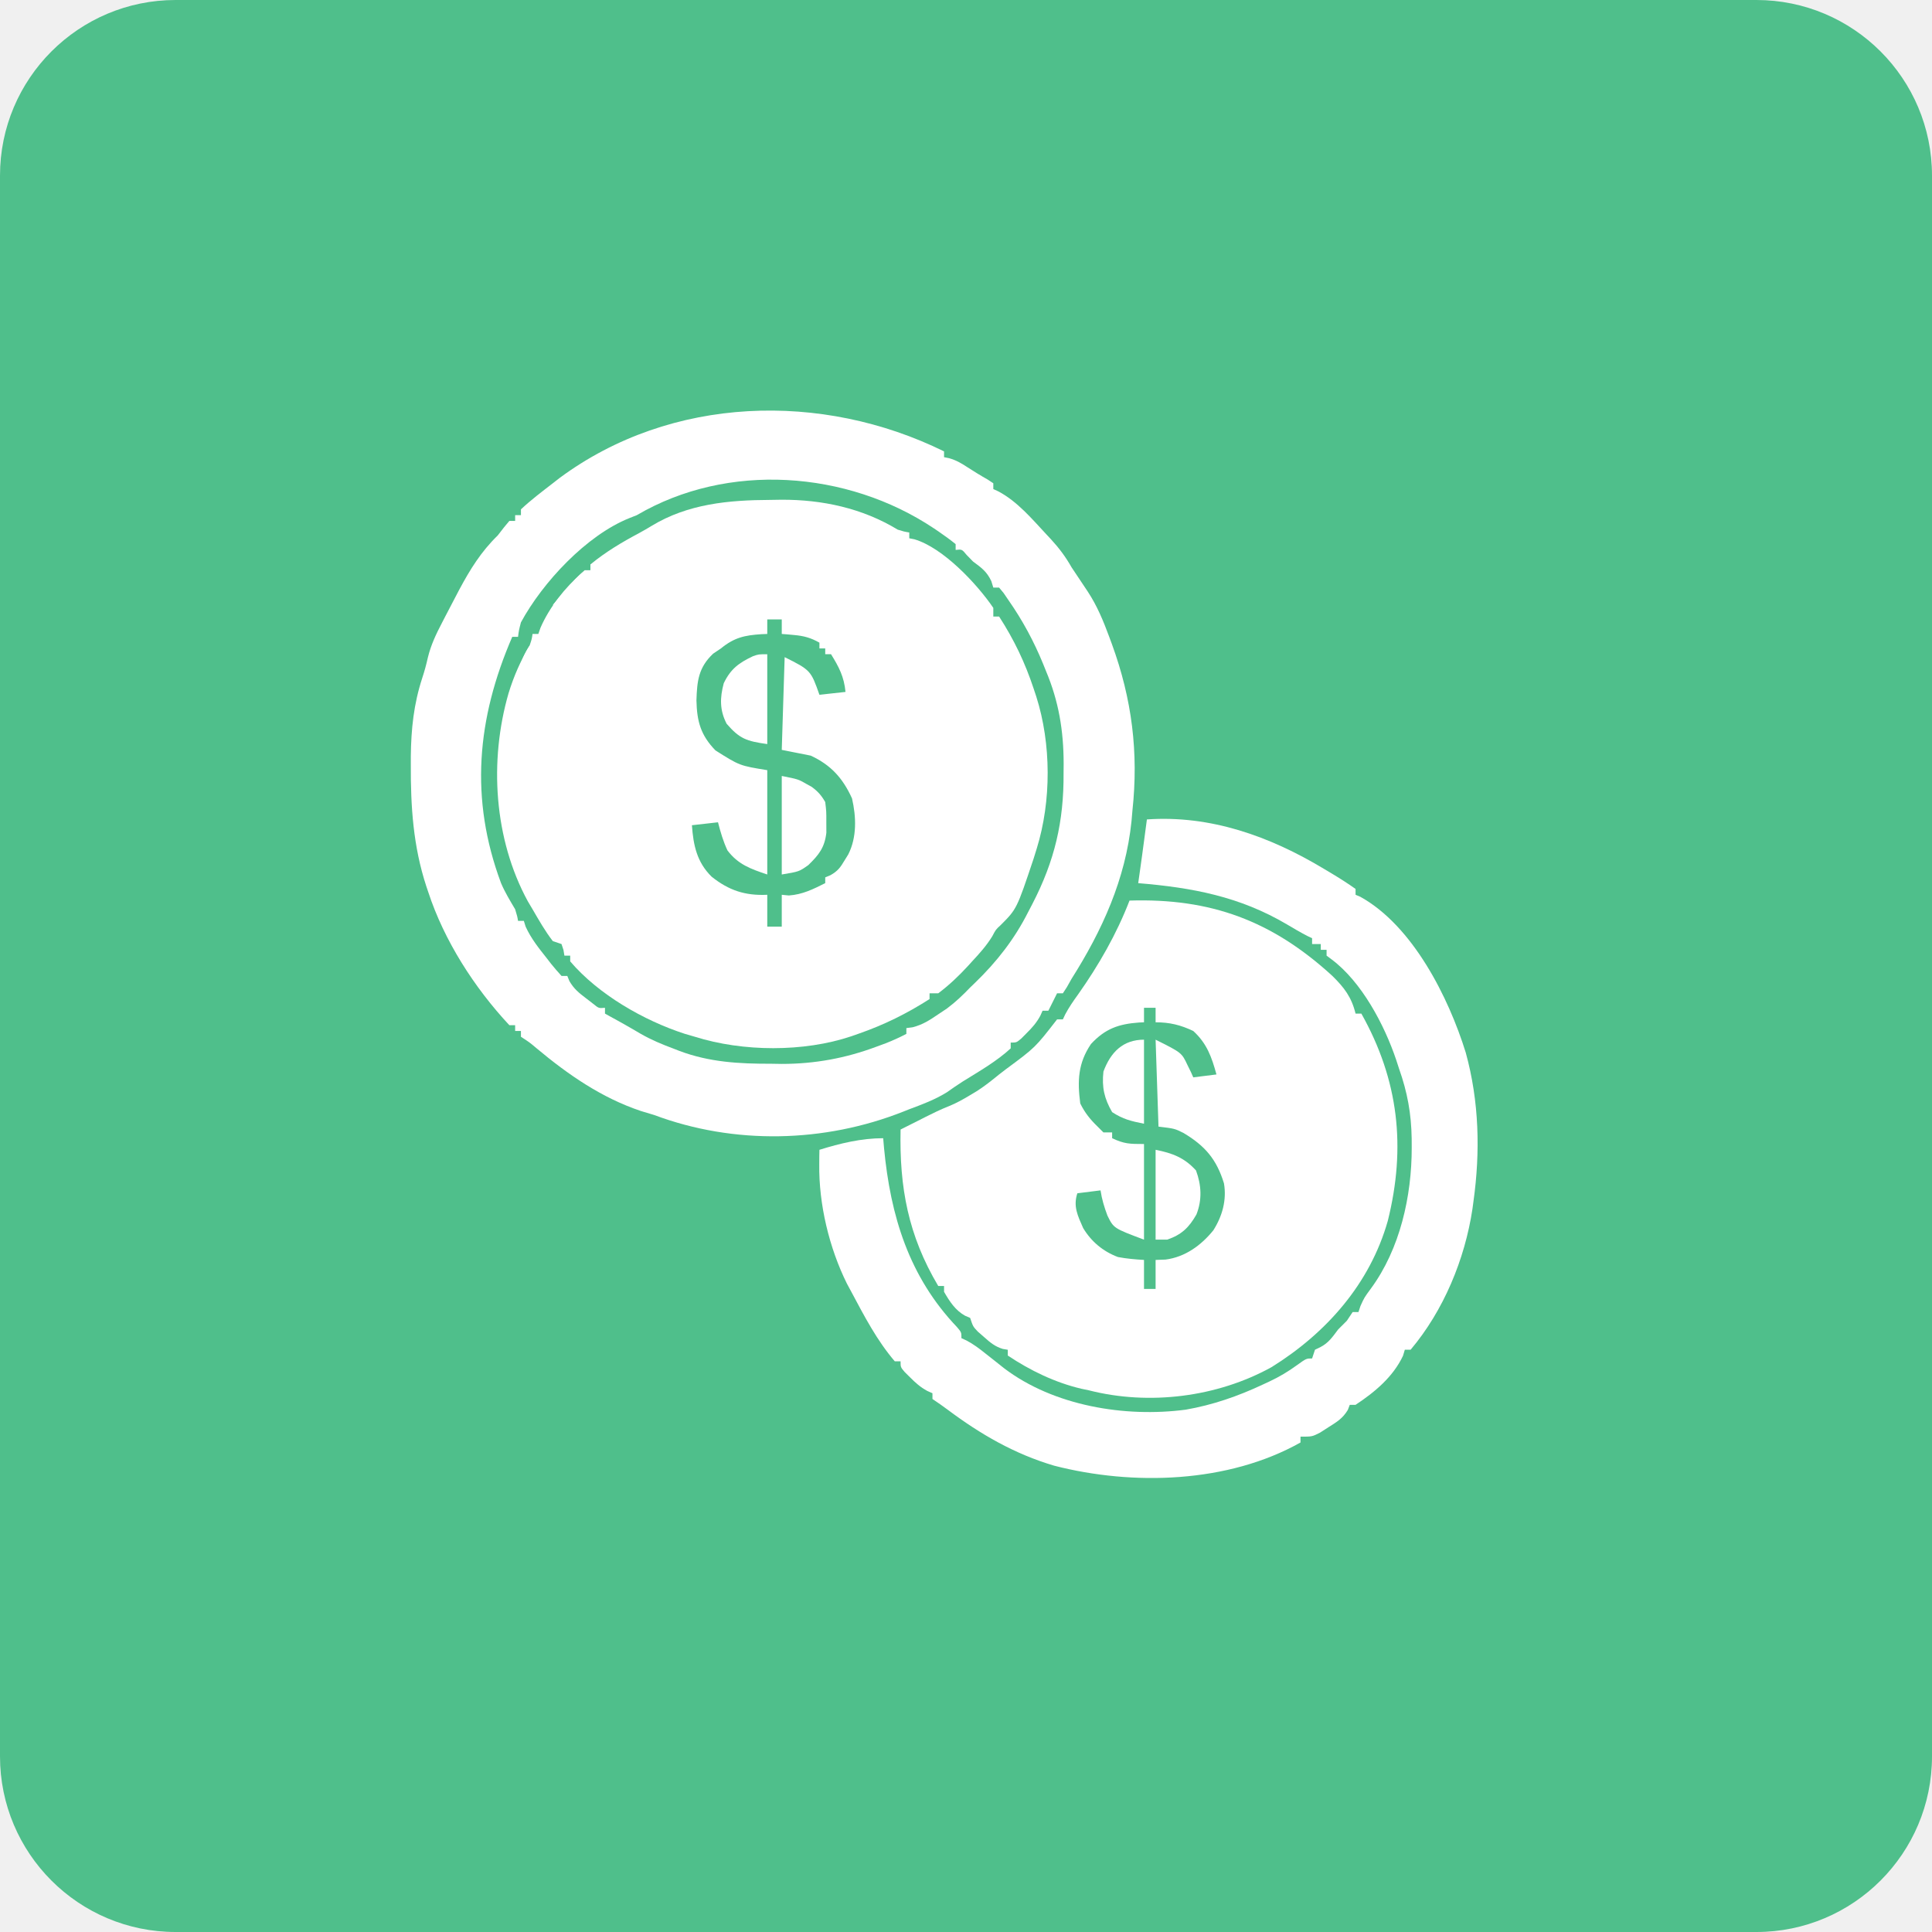
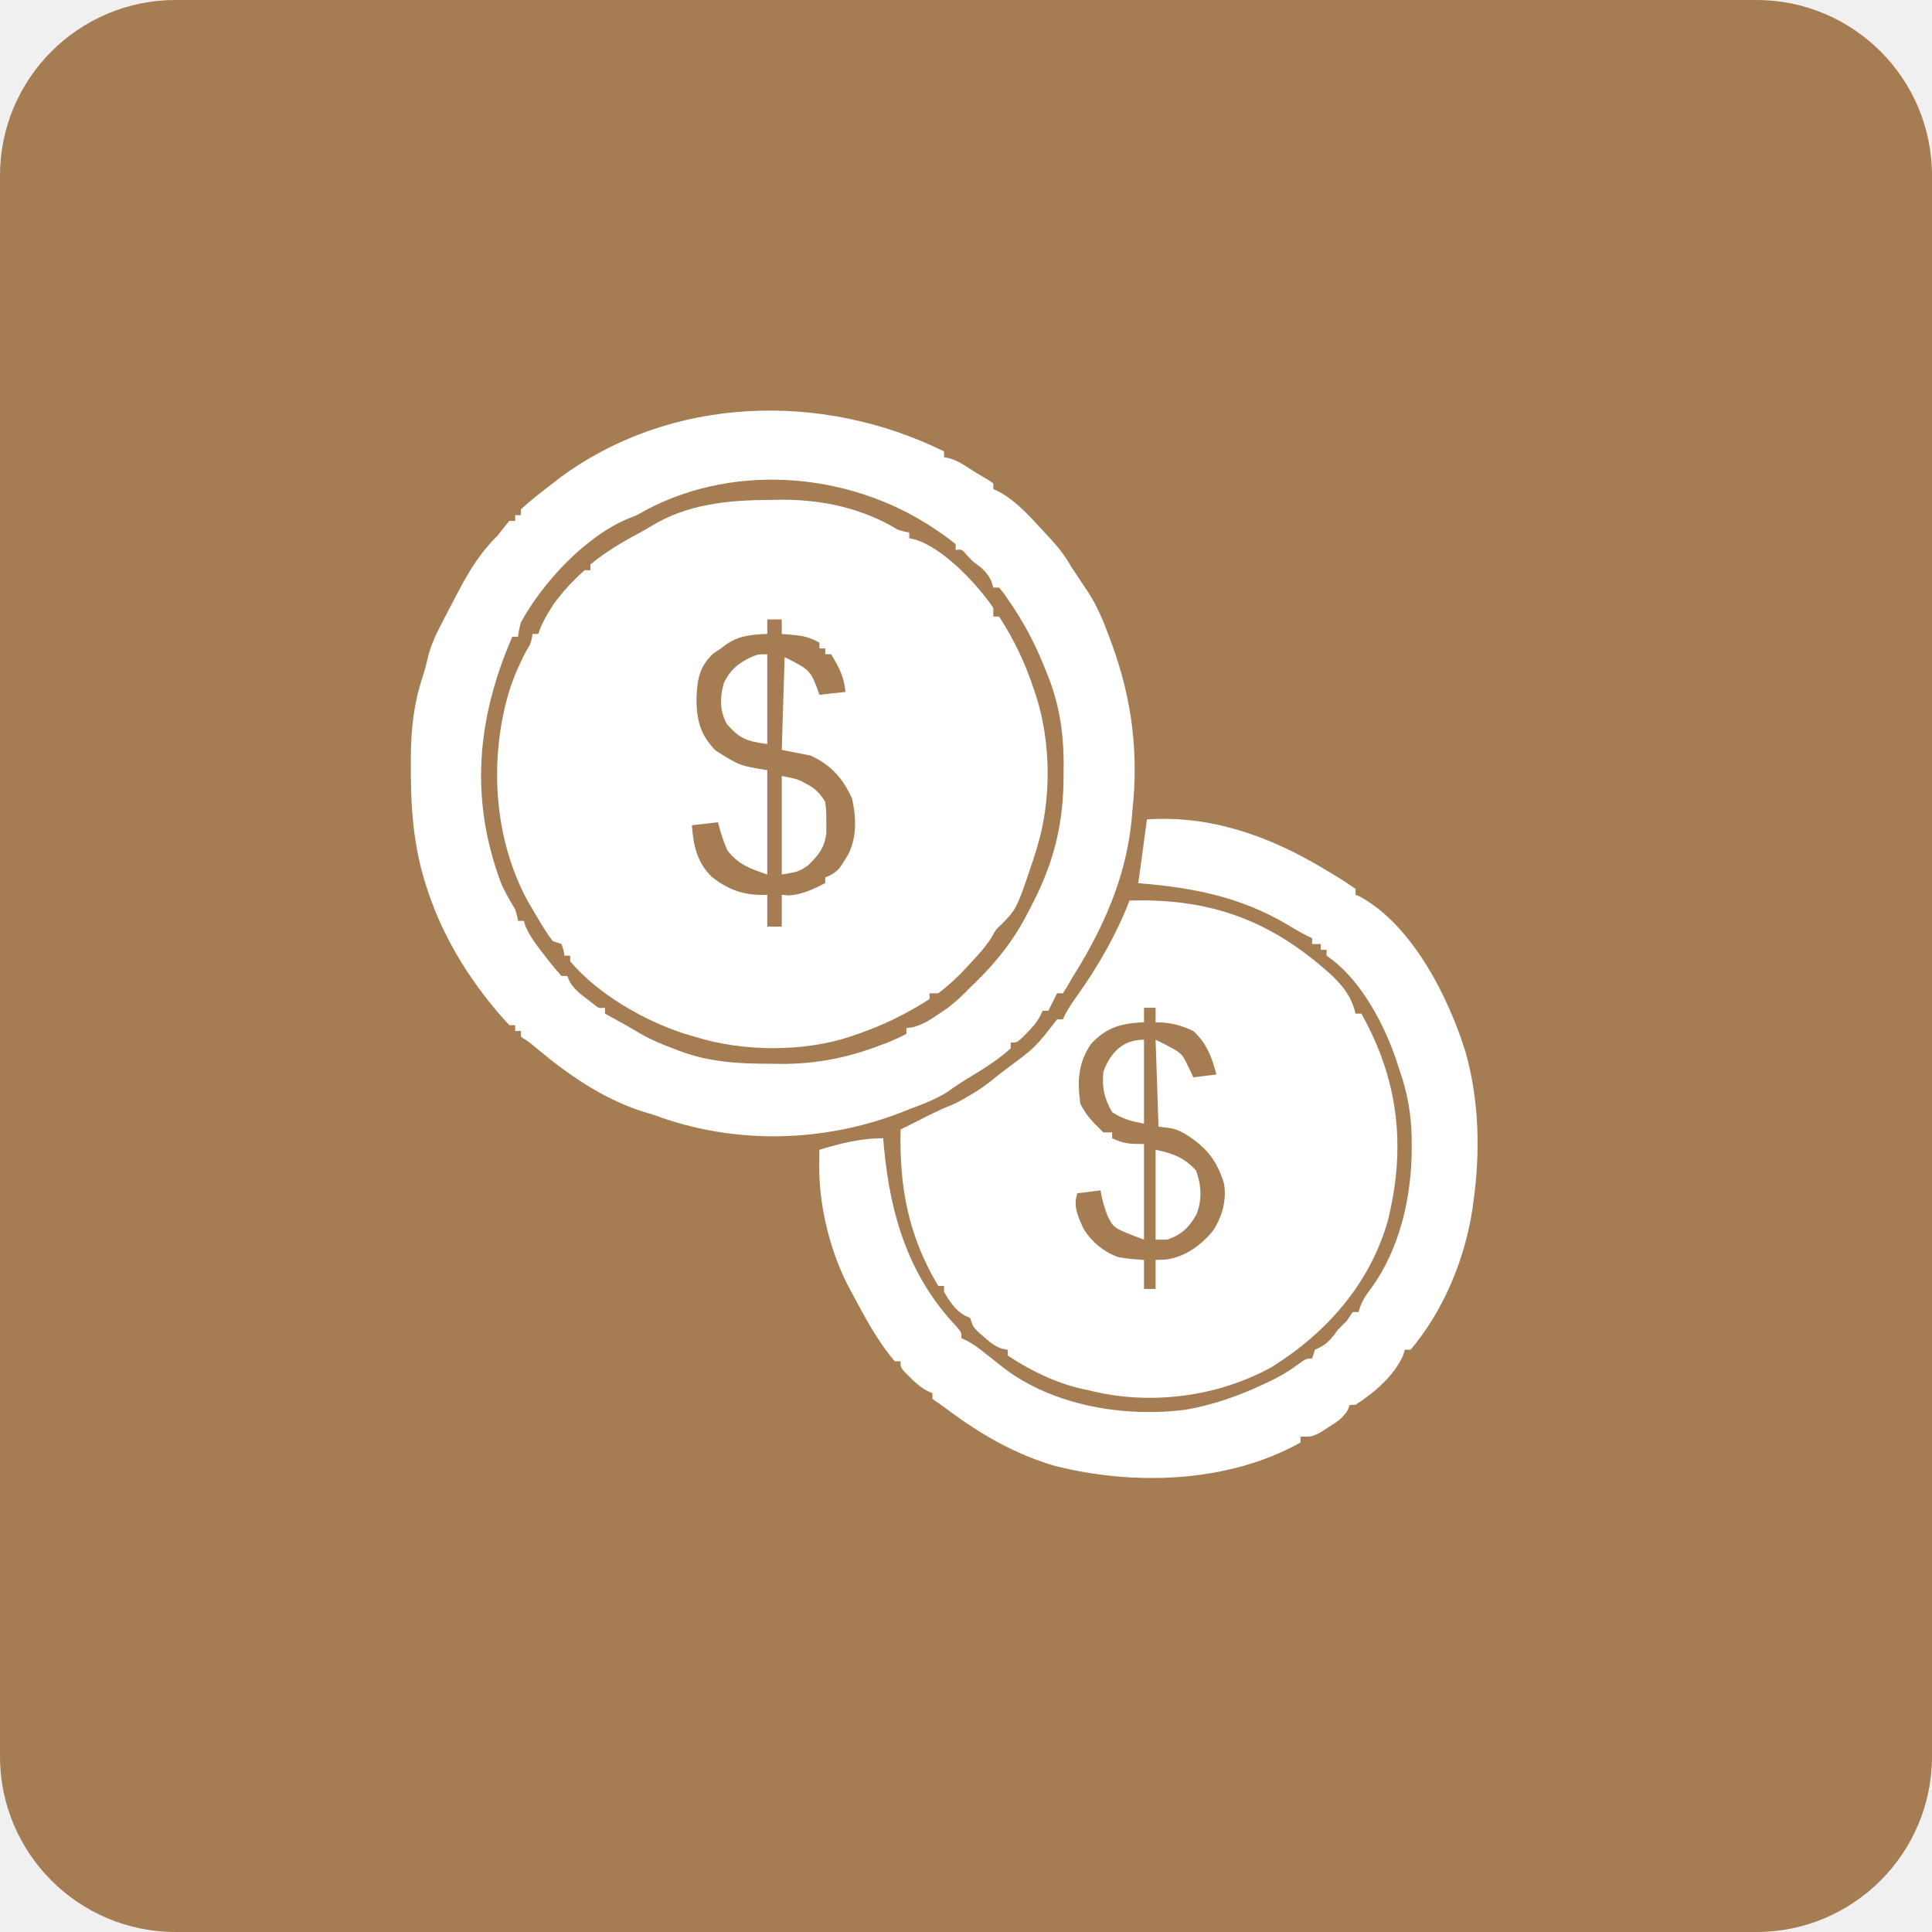
<svg xmlns="http://www.w3.org/2000/svg" width="44" height="44" viewBox="0 0 44 44" fill="none">
-   <rect width="44" height="44" rx="4" fill="#4FBF8B" />
+   <rect width="44" height="44" rx="4" fill="#A67C52" />
  <path d="M17.544 11.385C17.626 11.384 17.709 11.382 17.794 11.381C18.726 11.377 19.642 11.574 20.444 12.062C20.589 12.107 20.589 12.107 20.708 12.127C20.708 12.171 20.708 12.215 20.708 12.259C20.747 12.267 20.785 12.274 20.825 12.282C21.479 12.475 22.247 13.294 22.622 13.844C22.622 13.909 22.622 13.974 22.622 14.041C22.666 14.041 22.709 14.041 22.754 14.041C23.095 14.569 23.345 15.091 23.542 15.687C23.561 15.746 23.581 15.805 23.601 15.865C23.943 16.94 23.946 18.241 23.612 19.322C23.588 19.399 23.564 19.477 23.539 19.557C23.156 20.702 23.156 20.702 22.788 21.07C22.679 21.17 22.679 21.17 22.599 21.322C22.468 21.536 22.309 21.713 22.139 21.895C22.109 21.929 22.078 21.963 22.047 21.997C21.835 22.227 21.618 22.434 21.368 22.622C21.303 22.622 21.237 22.622 21.17 22.622C21.17 22.665 21.17 22.709 21.17 22.753C20.652 23.084 20.138 23.339 19.557 23.541C19.502 23.561 19.446 23.58 19.389 23.6C18.305 23.965 16.916 23.955 15.824 23.611C15.748 23.589 15.672 23.567 15.594 23.544C14.662 23.242 13.63 22.65 12.986 21.895C12.986 21.852 12.986 21.808 12.986 21.764C12.942 21.764 12.899 21.764 12.854 21.764C12.847 21.721 12.84 21.679 12.833 21.636C12.818 21.591 12.803 21.546 12.788 21.5C12.723 21.478 12.657 21.456 12.59 21.433C12.414 21.206 12.273 20.956 12.128 20.707C12.093 20.648 12.058 20.589 12.021 20.527C11.248 19.109 11.137 17.328 11.582 15.788C11.704 15.392 11.853 15.056 12.062 14.701C12.112 14.552 12.112 14.552 12.128 14.438C12.171 14.438 12.215 14.438 12.26 14.438C12.277 14.391 12.293 14.344 12.31 14.295C12.512 13.832 12.866 13.381 13.25 13.052C13.315 13.03 13.381 13.008 13.448 12.986C13.448 12.942 13.448 12.898 13.448 12.854C13.787 12.573 14.169 12.346 14.557 12.14C14.652 12.088 14.746 12.034 14.839 11.977C15.67 11.473 16.595 11.389 17.544 11.385ZM17.474 14.107C17.474 14.216 17.474 14.325 17.474 14.438C17.431 14.439 17.388 14.441 17.343 14.443C16.96 14.468 16.724 14.518 16.418 14.768C16.33 14.827 16.33 14.827 16.241 14.887C15.907 15.203 15.875 15.508 15.861 15.951C15.872 16.433 15.959 16.744 16.294 17.09C16.845 17.438 16.845 17.438 17.474 17.54C17.474 18.324 17.474 19.108 17.474 19.916C17.096 19.789 16.81 19.689 16.567 19.367C16.47 19.159 16.409 18.95 16.352 18.727C16.058 18.76 16.058 18.76 15.758 18.794C15.79 19.249 15.871 19.636 16.207 19.966C16.597 20.278 16.971 20.402 17.474 20.378C17.474 20.617 17.474 20.857 17.474 21.104C17.583 21.104 17.692 21.104 17.804 21.104C17.804 20.864 17.804 20.624 17.804 20.378C17.857 20.383 17.91 20.388 17.965 20.394C18.278 20.372 18.516 20.252 18.794 20.113C18.794 20.07 18.794 20.026 18.794 19.982C18.834 19.965 18.874 19.948 18.915 19.931C19.08 19.837 19.139 19.756 19.235 19.594C19.263 19.549 19.29 19.504 19.319 19.458C19.517 19.067 19.501 18.603 19.404 18.183C19.195 17.723 18.924 17.422 18.464 17.209C18.246 17.166 18.028 17.122 17.804 17.078C17.826 16.381 17.848 15.684 17.87 14.966C18.461 15.261 18.468 15.272 18.662 15.823C18.858 15.802 19.054 15.78 19.256 15.758C19.222 15.409 19.107 15.192 18.926 14.899C18.882 14.899 18.839 14.899 18.794 14.899C18.794 14.856 18.794 14.812 18.794 14.768C18.75 14.768 18.707 14.768 18.662 14.768C18.662 14.724 18.662 14.68 18.662 14.636C18.466 14.525 18.308 14.482 18.084 14.462C18.005 14.455 18.005 14.455 17.925 14.447C17.885 14.444 17.845 14.441 17.804 14.438C17.804 14.329 17.804 14.22 17.804 14.107C17.695 14.107 17.586 14.107 17.474 14.107Z" fill="white" />
  <path d="M25.724 20.51C27.568 20.453 28.966 20.964 30.344 22.226C30.613 22.49 30.781 22.71 30.872 23.084C30.916 23.084 30.959 23.084 31.004 23.084C31.854 24.598 32.025 26.125 31.606 27.805C31.199 29.238 30.206 30.361 28.958 31.136C27.724 31.819 26.172 32.014 24.8 31.664C24.744 31.652 24.687 31.64 24.628 31.628C24.029 31.487 23.463 31.213 22.952 30.872C22.952 30.829 22.952 30.785 22.952 30.74C22.915 30.734 22.877 30.728 22.838 30.721C22.655 30.664 22.555 30.578 22.412 30.451C22.366 30.412 22.32 30.372 22.273 30.33C22.16 30.212 22.16 30.212 22.094 30.014C22.037 29.99 22.037 29.99 21.979 29.965C21.755 29.84 21.627 29.64 21.5 29.42C21.5 29.377 21.5 29.333 21.5 29.288C21.457 29.288 21.413 29.288 21.368 29.288C20.682 28.133 20.482 27.043 20.51 25.724C20.657 25.65 20.805 25.576 20.952 25.502C20.993 25.48 21.034 25.46 21.077 25.438C21.252 25.35 21.426 25.265 21.609 25.193C21.782 25.123 21.935 25.037 22.094 24.941C22.149 24.908 22.203 24.875 22.259 24.842C22.434 24.728 22.593 24.602 22.754 24.47C22.806 24.43 22.857 24.391 22.91 24.35C23.576 23.858 23.576 23.858 24.074 23.216C24.118 23.216 24.162 23.216 24.206 23.216C24.224 23.179 24.241 23.142 24.259 23.103C24.345 22.94 24.445 22.797 24.553 22.647C25.023 21.981 25.43 21.272 25.724 20.51ZM26.054 22.952C26.054 23.061 26.054 23.17 26.054 23.282C26.017 23.284 25.979 23.286 25.941 23.287C25.477 23.321 25.171 23.426 24.846 23.777C24.553 24.211 24.534 24.611 24.602 25.13C24.705 25.341 24.83 25.496 24.998 25.658C25.042 25.702 25.085 25.745 25.13 25.79C25.196 25.79 25.261 25.79 25.328 25.79C25.328 25.834 25.328 25.877 25.328 25.922C25.605 26.052 25.724 26.054 26.054 26.054C26.054 26.773 26.054 27.492 26.054 28.232C25.363 27.973 25.363 27.973 25.221 27.684C25.148 27.489 25.095 27.315 25.064 27.11C24.89 27.132 24.716 27.154 24.536 27.176C24.437 27.474 24.545 27.688 24.668 27.968C24.854 28.278 25.122 28.501 25.46 28.628C25.66 28.666 25.85 28.682 26.054 28.694C26.054 28.912 26.054 29.13 26.054 29.354C26.142 29.354 26.229 29.354 26.318 29.354C26.318 29.136 26.318 28.919 26.318 28.694C26.393 28.692 26.468 28.689 26.545 28.686C26.989 28.629 27.357 28.362 27.634 28.018C27.838 27.695 27.94 27.329 27.875 26.95C27.706 26.4 27.444 26.096 26.954 25.803C26.751 25.702 26.751 25.702 26.384 25.658C26.363 25.005 26.341 24.351 26.318 23.678C26.912 23.975 26.912 23.975 27.044 24.256C27.07 24.308 27.096 24.361 27.123 24.416C27.14 24.455 27.158 24.495 27.176 24.536C27.438 24.503 27.438 24.503 27.704 24.47C27.596 24.076 27.487 23.764 27.176 23.48C26.887 23.343 26.639 23.282 26.318 23.282C26.318 23.173 26.318 23.064 26.318 22.952C26.231 22.952 26.144 22.952 26.054 22.952Z" fill="white" />
  <path d="M21.5 10.28C21.5 10.323 21.5 10.367 21.5 10.412C21.557 10.423 21.557 10.423 21.615 10.435C21.774 10.481 21.885 10.544 22.023 10.635C22.177 10.734 22.329 10.829 22.49 10.919C22.555 10.962 22.555 10.962 22.622 11.006C22.622 11.049 22.622 11.093 22.622 11.138C22.66 11.156 22.699 11.174 22.739 11.192C23.17 11.421 23.501 11.816 23.83 12.169C23.881 12.223 23.881 12.223 23.933 12.279C24.119 12.482 24.268 12.679 24.404 12.92C24.587 13.197 24.587 13.197 24.773 13.473C24.987 13.799 25.127 14.139 25.262 14.504C25.282 14.558 25.302 14.613 25.323 14.669C25.78 15.922 25.933 17.138 25.79 18.464C25.783 18.543 25.776 18.623 25.769 18.705C25.633 20.022 25.105 21.185 24.404 22.292C24.368 22.355 24.333 22.417 24.297 22.482C24.267 22.528 24.237 22.574 24.206 22.622C24.162 22.622 24.119 22.622 24.074 22.622C24.053 22.663 24.033 22.703 24.012 22.746C23.966 22.836 23.921 22.927 23.876 23.018C23.832 23.018 23.788 23.018 23.744 23.018C23.727 23.056 23.71 23.095 23.692 23.134C23.605 23.294 23.509 23.402 23.381 23.529C23.34 23.57 23.3 23.61 23.259 23.652C23.15 23.744 23.15 23.744 23.018 23.744C23.018 23.787 23.018 23.831 23.018 23.876C22.696 24.173 22.3 24.398 21.93 24.628C21.805 24.708 21.682 24.792 21.561 24.878C21.291 25.045 21.005 25.151 20.708 25.262C20.645 25.287 20.645 25.287 20.58 25.313C18.774 26.03 16.718 26.074 14.9 25.394C14.799 25.363 14.699 25.333 14.598 25.303C13.703 25.004 12.936 24.473 12.219 23.873C12.059 23.738 12.059 23.738 11.864 23.612C11.864 23.568 11.864 23.525 11.864 23.48C11.82 23.48 11.777 23.48 11.732 23.48C11.732 23.436 11.732 23.393 11.732 23.348C11.688 23.348 11.645 23.348 11.6 23.348C10.804 22.495 10.116 21.425 9.752 20.312C9.731 20.251 9.731 20.251 9.71 20.188C9.409 19.269 9.352 18.371 9.356 17.408C9.356 17.348 9.356 17.288 9.356 17.227C9.363 16.601 9.422 16.037 9.617 15.439C9.669 15.282 9.709 15.133 9.745 14.972C9.814 14.689 9.93 14.444 10.065 14.186C10.1 14.118 10.1 14.118 10.136 14.048C10.205 13.914 10.275 13.78 10.346 13.646C10.383 13.575 10.421 13.503 10.459 13.43C10.708 12.965 10.956 12.564 11.336 12.194C11.383 12.133 11.431 12.071 11.48 12.008C11.52 11.96 11.559 11.913 11.6 11.864C11.643 11.864 11.687 11.864 11.732 11.864C11.732 11.82 11.732 11.777 11.732 11.732C11.775 11.732 11.819 11.732 11.864 11.732C11.864 11.688 11.864 11.645 11.864 11.6C12.092 11.386 12.342 11.198 12.59 11.006C12.642 10.965 12.694 10.925 12.748 10.883C15.288 9.005 18.723 8.913 21.5 10.28ZM14.504 11.732C14.446 11.755 14.389 11.778 14.33 11.801C13.355 12.193 12.359 13.261 11.864 14.174C11.818 14.35 11.818 14.35 11.798 14.504C11.754 14.504 11.71 14.504 11.666 14.504C10.859 16.368 10.694 18.19 11.411 20.113C11.5 20.322 11.616 20.512 11.732 20.708C11.781 20.869 11.781 20.869 11.798 20.972C11.841 20.972 11.885 20.972 11.93 20.972C11.943 21.015 11.957 21.059 11.971 21.104C12.096 21.377 12.272 21.596 12.458 21.83C12.489 21.87 12.52 21.91 12.552 21.952C12.627 22.046 12.707 22.136 12.788 22.226C12.831 22.226 12.875 22.226 12.92 22.226C12.935 22.264 12.951 22.303 12.967 22.342C13.07 22.521 13.185 22.613 13.349 22.737C13.427 22.798 13.427 22.798 13.508 22.86C13.636 22.964 13.636 22.964 13.778 22.952C13.778 22.995 13.778 23.039 13.778 23.084C13.815 23.105 13.853 23.125 13.891 23.147C13.942 23.175 13.993 23.203 14.046 23.232C14.12 23.274 14.12 23.274 14.197 23.316C14.329 23.39 14.46 23.467 14.591 23.544C14.834 23.683 15.083 23.787 15.345 23.884C15.387 23.901 15.43 23.917 15.473 23.934C16.156 24.191 16.836 24.228 17.56 24.226C17.681 24.228 17.681 24.228 17.803 24.23C18.552 24.23 19.256 24.101 19.957 23.839C20.031 23.811 20.106 23.784 20.182 23.756C20.341 23.693 20.491 23.625 20.642 23.546C20.642 23.502 20.642 23.459 20.642 23.414C20.688 23.408 20.734 23.402 20.782 23.396C21.014 23.337 21.17 23.235 21.368 23.1C21.468 23.033 21.468 23.033 21.57 22.965C21.764 22.82 21.926 22.665 22.094 22.49C22.131 22.453 22.169 22.417 22.208 22.38C22.701 21.904 23.105 21.386 23.414 20.774C23.446 20.712 23.479 20.65 23.512 20.586C24.019 19.606 24.23 18.71 24.222 17.606C24.223 17.534 24.223 17.462 24.224 17.389C24.222 16.639 24.113 15.975 23.822 15.283C23.8 15.229 23.778 15.175 23.756 15.119C23.546 14.607 23.289 14.129 22.972 13.675C22.934 13.619 22.895 13.563 22.856 13.505C22.822 13.464 22.788 13.424 22.754 13.382C22.71 13.382 22.666 13.382 22.622 13.382C22.607 13.333 22.592 13.284 22.576 13.233C22.472 13.015 22.353 12.931 22.16 12.788C22.112 12.739 22.064 12.69 22.015 12.639C21.907 12.508 21.907 12.508 21.764 12.524C21.764 12.48 21.764 12.437 21.764 12.392C21.639 12.291 21.516 12.201 21.384 12.111C21.345 12.085 21.306 12.058 21.266 12.031C19.294 10.716 16.574 10.517 14.504 11.732Z" fill="white" />
  <path d="M26.12 18.662C27.57 18.561 28.92 19.047 30.146 19.784C30.205 19.819 30.264 19.854 30.324 19.89C30.512 20.003 30.694 20.118 30.872 20.245C30.872 20.289 30.872 20.333 30.872 20.378C30.925 20.4 30.925 20.4 30.979 20.423C32.173 21.083 32.99 22.71 33.382 23.974C33.687 25.083 33.715 26.228 33.557 27.361C33.549 27.418 33.542 27.474 33.534 27.533C33.361 28.68 32.877 29.848 32.126 30.739C32.082 30.739 32.039 30.739 31.994 30.739C31.98 30.784 31.966 30.829 31.953 30.876C31.727 31.357 31.31 31.705 30.872 31.994C30.828 31.994 30.785 31.994 30.74 31.994C30.725 32.032 30.711 32.07 30.696 32.11C30.579 32.305 30.444 32.385 30.253 32.505C30.19 32.545 30.127 32.586 30.062 32.628C29.882 32.719 29.882 32.719 29.618 32.719C29.618 32.763 29.618 32.807 29.618 32.852C27.97 33.778 25.805 33.842 24.008 33.38C23.105 33.113 22.337 32.669 21.584 32.106C21.47 32.021 21.354 31.94 21.236 31.861C21.236 31.818 21.236 31.774 21.236 31.73C21.197 31.712 21.159 31.695 21.119 31.678C20.96 31.591 20.852 31.495 20.724 31.366C20.684 31.326 20.643 31.286 20.602 31.245C20.51 31.136 20.51 31.136 20.51 31.003C20.466 31.003 20.423 31.003 20.378 31.003C19.97 30.526 19.682 29.971 19.388 29.419C19.355 29.358 19.322 29.297 19.288 29.234C18.884 28.418 18.646 27.426 18.658 26.515C18.658 26.453 18.659 26.39 18.659 26.326C18.66 26.279 18.661 26.233 18.662 26.186C19.134 26.039 19.618 25.922 20.114 25.922C20.12 25.995 20.127 26.069 20.133 26.144C20.28 27.69 20.699 29.074 21.797 30.226C21.896 30.343 21.896 30.343 21.896 30.476C21.933 30.493 21.971 30.51 22.01 30.528C22.171 30.613 22.302 30.712 22.444 30.826C22.497 30.867 22.549 30.908 22.603 30.951C22.692 31.021 22.781 31.091 22.869 31.162C23.998 32.019 25.624 32.287 27.006 32.104C27.619 31.997 28.197 31.797 28.76 31.532C28.809 31.509 28.858 31.487 28.909 31.463C29.137 31.356 29.34 31.235 29.544 31.086C29.75 30.938 29.75 30.938 29.882 30.938C29.904 30.872 29.925 30.807 29.948 30.739C29.987 30.721 30.027 30.701 30.067 30.682C30.258 30.584 30.347 30.448 30.476 30.277C30.542 30.212 30.608 30.145 30.674 30.079C30.717 30.014 30.761 29.949 30.806 29.881C30.849 29.881 30.893 29.881 30.938 29.881C30.953 29.837 30.968 29.792 30.983 29.745C31.07 29.552 31.07 29.552 31.222 29.345C31.885 28.443 32.152 27.241 32.151 26.14C32.15 26.036 32.15 26.036 32.15 25.93C32.141 25.361 32.053 24.876 31.862 24.337C31.84 24.271 31.819 24.205 31.797 24.137C31.528 23.338 31.012 22.363 30.327 21.85C30.289 21.822 30.251 21.793 30.212 21.764C30.212 21.72 30.212 21.676 30.212 21.631C30.168 21.631 30.125 21.631 30.08 21.631C30.08 21.588 30.08 21.544 30.08 21.5C30.014 21.5 29.949 21.5 29.882 21.5C29.882 21.456 29.882 21.412 29.882 21.367C29.847 21.351 29.812 21.334 29.776 21.317C29.617 21.235 29.464 21.145 29.31 21.053C28.233 20.417 27.154 20.215 25.922 20.113C25.931 20.048 25.941 19.983 25.95 19.915C25.988 19.653 26.023 19.39 26.058 19.128C26.064 19.082 26.07 19.037 26.076 18.991C26.091 18.881 26.105 18.771 26.12 18.662Z" fill="white" />
  <path d="M17.804 17.672C18.181 17.747 18.181 17.747 18.373 17.858C18.411 17.878 18.448 17.899 18.487 17.921C18.628 18.026 18.706 18.113 18.794 18.266C18.82 18.482 18.82 18.482 18.819 18.724C18.819 18.803 18.82 18.883 18.82 18.965C18.78 19.304 18.651 19.466 18.41 19.701C18.2 19.85 18.2 19.85 17.804 19.916C17.804 19.175 17.804 18.435 17.804 17.672Z" fill="white" />
  <path d="M17.474 14.9C17.474 15.576 17.474 16.251 17.474 16.946C17 16.879 16.846 16.826 16.549 16.484C16.388 16.174 16.394 15.892 16.483 15.56C16.643 15.229 16.829 15.096 17.15 14.944C17.276 14.9 17.276 14.9 17.474 14.9Z" fill="white" />
  <path d="M26.318 26.186C26.702 26.262 26.973 26.365 27.238 26.656C27.362 26.991 27.38 27.323 27.248 27.659C27.079 27.954 26.913 28.119 26.582 28.232C26.495 28.232 26.408 28.232 26.318 28.232C26.318 27.556 26.318 26.881 26.318 26.186Z" fill="white" />
  <path d="M26.054 23.678C26.054 24.309 26.054 24.941 26.054 25.592C25.758 25.533 25.577 25.49 25.328 25.328C25.148 25.016 25.091 24.762 25.13 24.404C25.294 23.963 25.575 23.678 26.054 23.678Z" fill="white" />
  <path d="M13.448 12.854C13.491 12.854 13.535 12.854 13.58 12.854C13.475 13.127 13.276 13.331 13.052 13.514C13.008 13.514 12.965 13.514 12.92 13.514C12.876 13.601 12.833 13.688 12.788 13.777C12.723 13.777 12.657 13.777 12.59 13.777C13.136 13.145 13.136 13.145 13.316 12.986C13.359 12.986 13.403 12.986 13.448 12.986C13.448 12.942 13.448 12.898 13.448 12.854Z" fill="white" />
  <path d="M12.062 14.702C12.105 14.789 12.149 14.876 12.194 14.966C12.129 15.01 12.063 15.053 11.996 15.098C11.974 15.164 11.952 15.229 11.93 15.296C11.886 15.296 11.843 15.296 11.798 15.296C11.868 15.072 11.93 14.899 12.062 14.702Z" fill="white" />
</svg>
